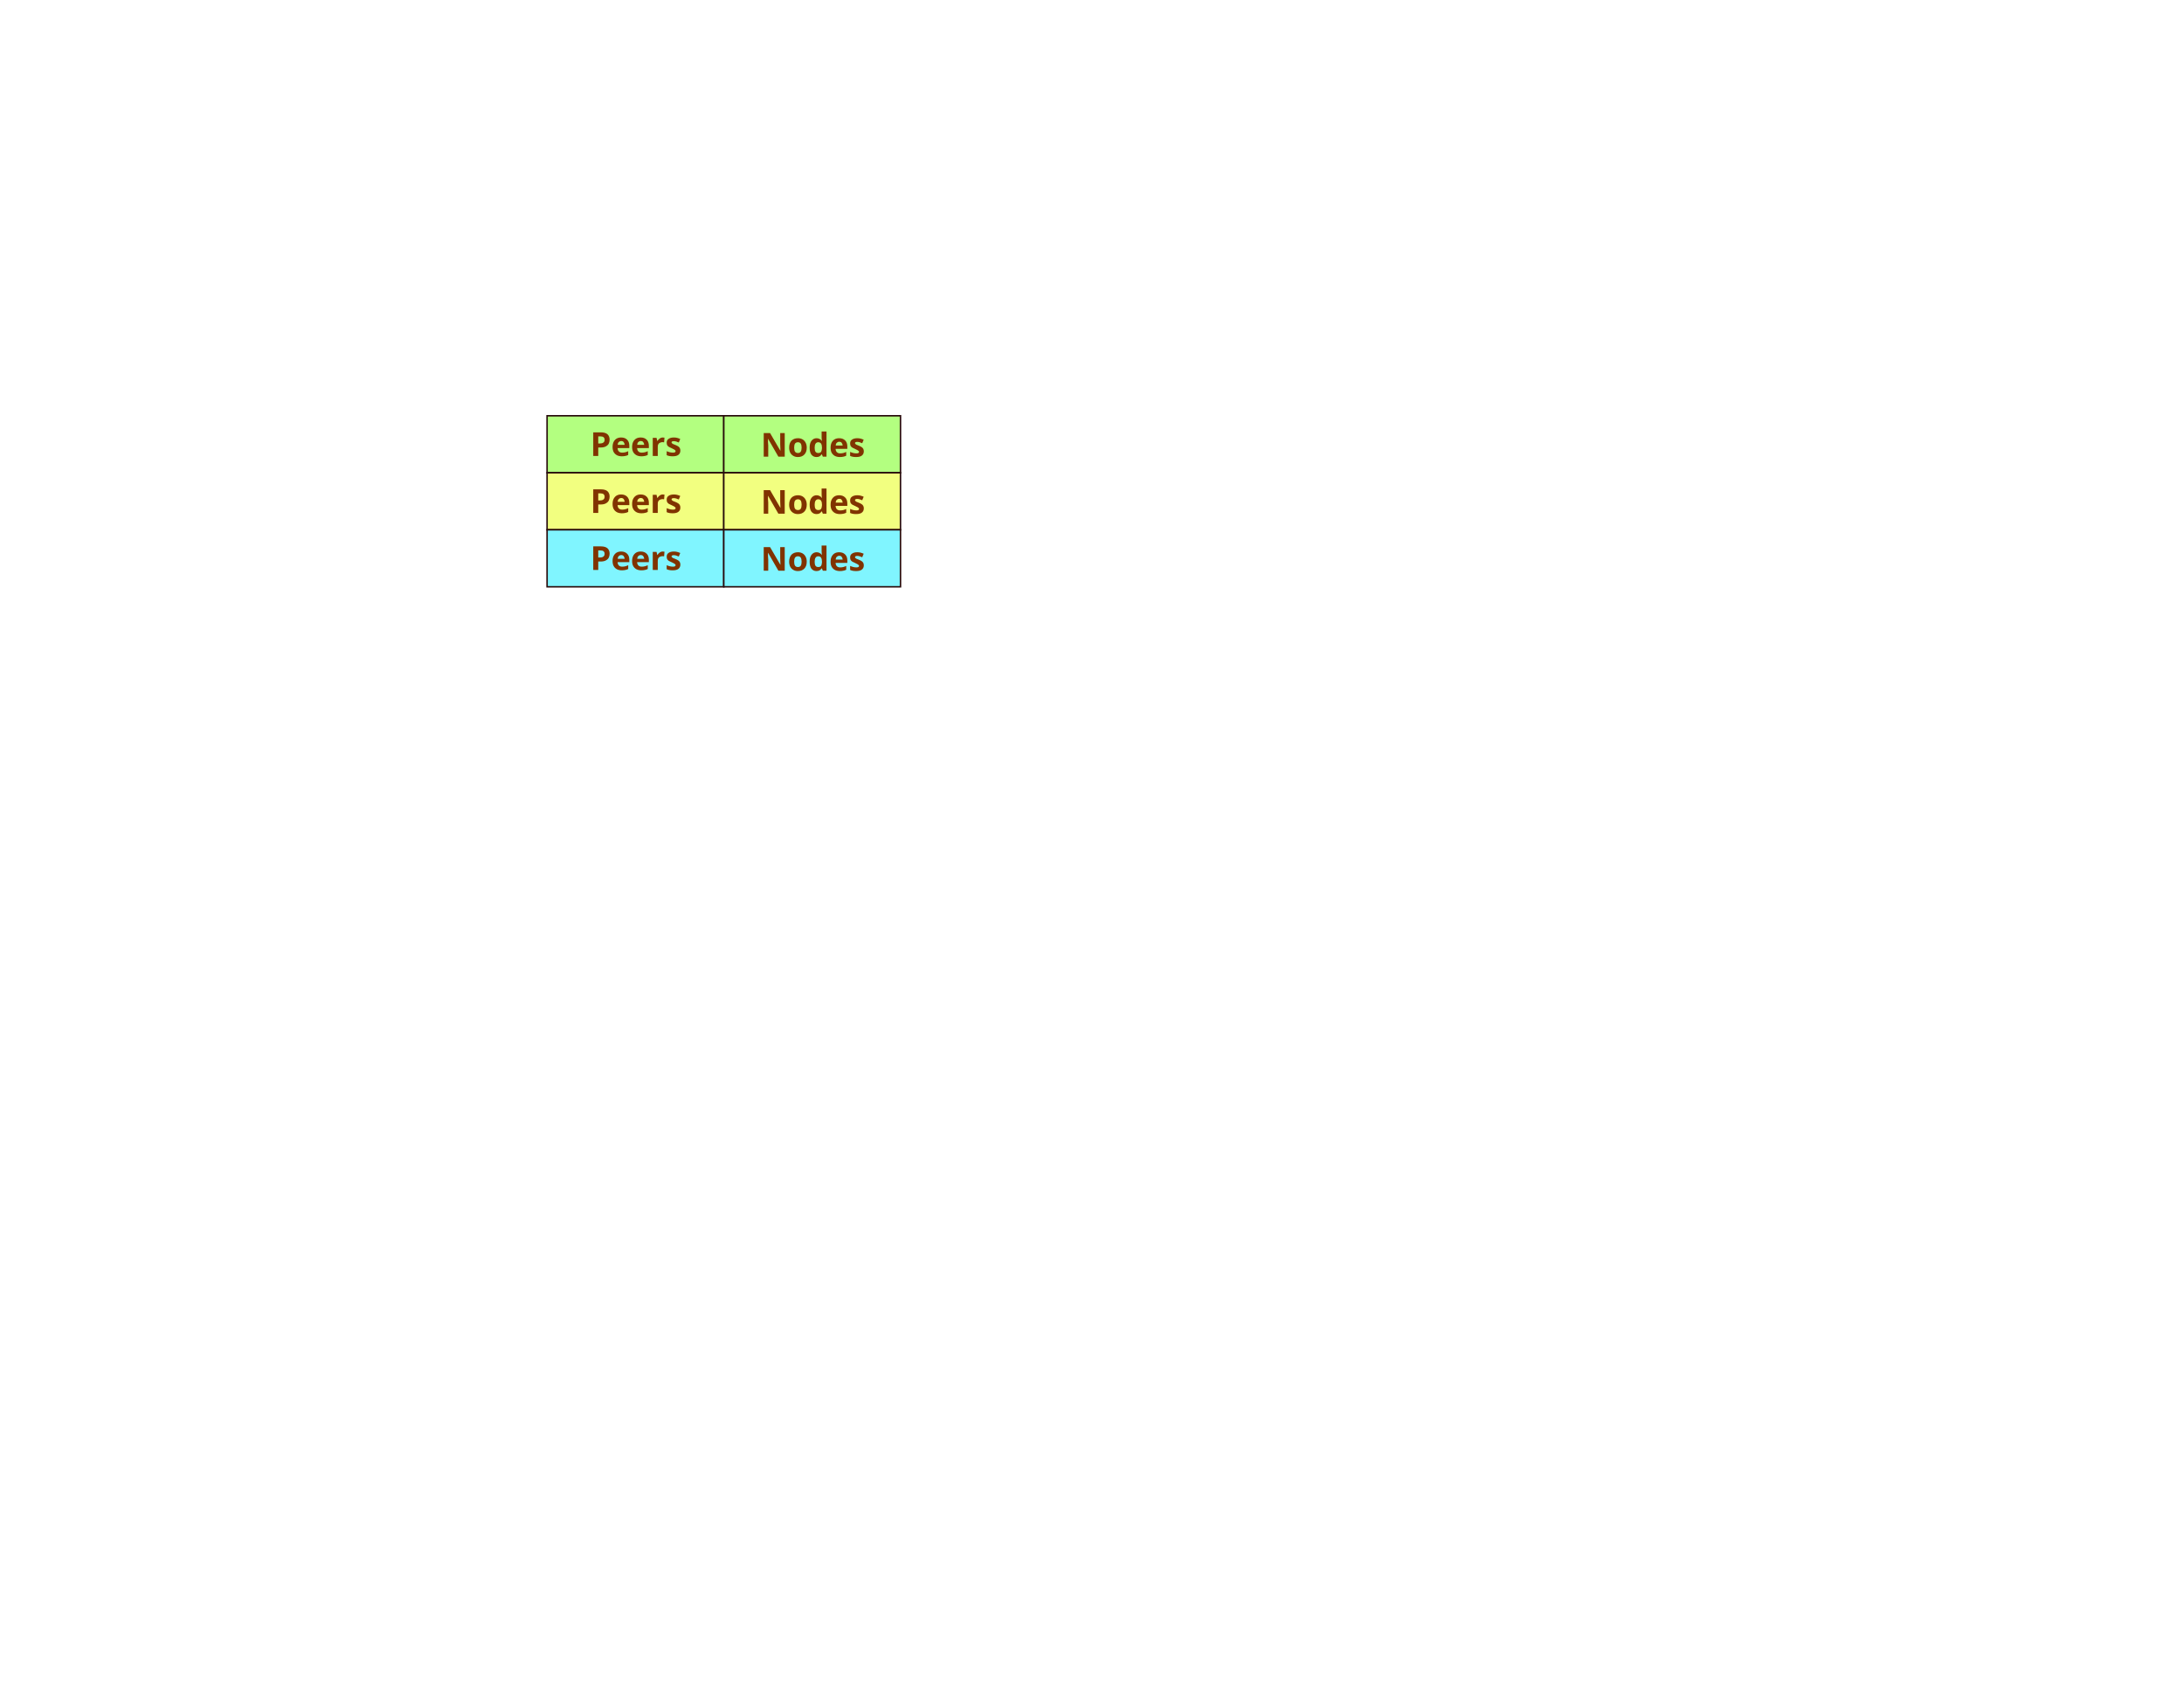
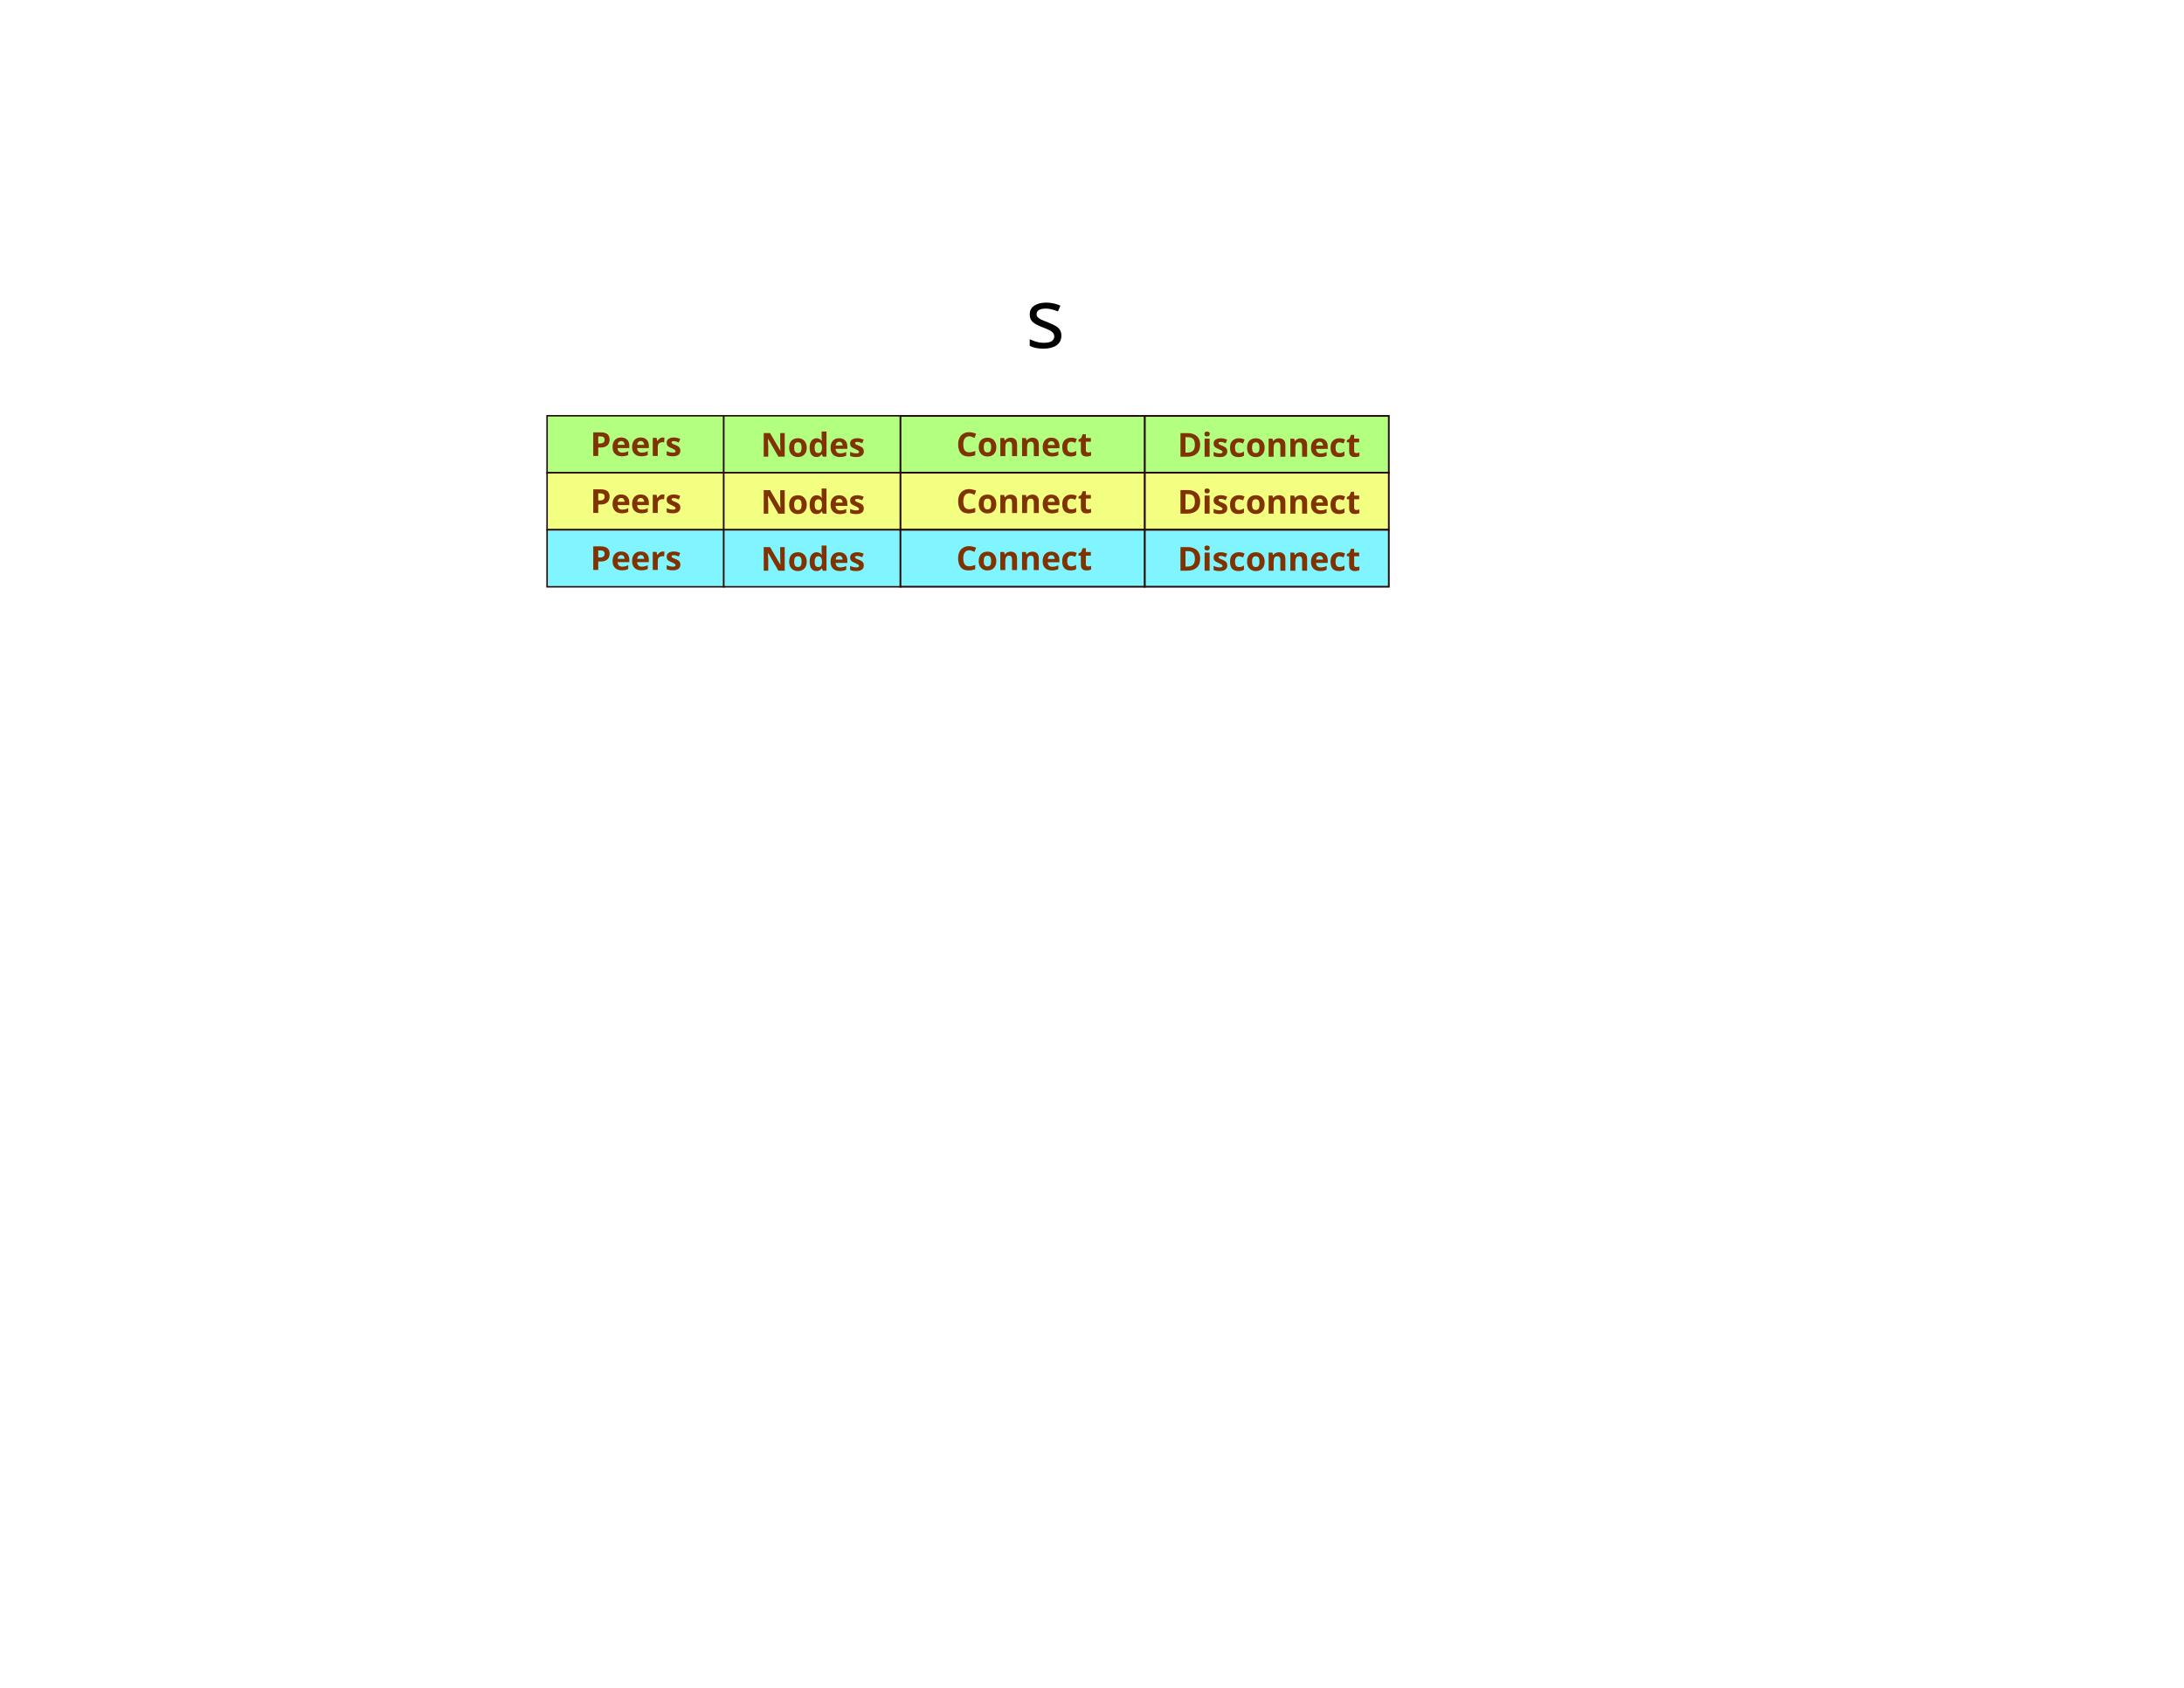
<svg xmlns="http://www.w3.org/2000/svg" width="11in" height="8.5in" viewBox="0 0 279.4 215.9" version="1.1" id="svg8">
  <defs id="defs2" />
  <g id="layer1">
    <rect style="fill:#b3ff80;stroke:#280b0b;stroke-width:0.191" id="rect957" width="22.606" height="7.293" x="69.988" y="53.182" />
    <text xml:space="preserve" style="font-style:normal;font-weight:normal;font-size:4.233px;line-height:1.25;font-family:sans-serif;fill:#803300;fill-opacity:1;stroke:none;stroke-width:0.265" x="75.52" y="58.319" id="text961">
      <tspan id="tspan959" x="75.52" y="58.319" style="font-style:normal;font-variant:normal;font-weight:bold;font-stretch:normal;font-size:4.233px;font-family:'Droid Sans';-inkscape-font-specification:'Droid Sans Bold';fill:#803300;stroke-width:0.265">Peers</tspan>
    </text>
    <rect style="fill:#f2ff80;stroke:#280b0b;stroke-width:0.191;fill-opacity:1" id="rect963" width="22.606" height="7.293" x="69.988" y="60.475" />
    <text xml:space="preserve" style="font-style:normal;font-weight:normal;font-size:4.233px;line-height:1.25;font-family:sans-serif;fill:#803300;fill-opacity:1;stroke:none;stroke-width:0.265" x="75.52" y="65.612" id="text967">
      <tspan id="tspan965" x="75.52" y="65.612" style="font-style:normal;font-variant:normal;font-weight:bold;font-stretch:normal;font-size:4.233px;font-family:'Droid Sans';-inkscape-font-specification:'Droid Sans Bold';fill:#803300;stroke-width:0.265">Peers</tspan>
    </text>
    <rect style="fill:#80f5ff;stroke:#280b0b;stroke-width:0.191;fill-opacity:1" id="rect969" width="22.606" height="7.293" x="69.988" y="67.768" />
    <text xml:space="preserve" style="font-style:normal;font-weight:normal;font-size:4.233px;line-height:1.25;font-family:sans-serif;fill:#803300;fill-opacity:1;stroke:none;stroke-width:0.265" x="75.52" y="72.905" id="text973">
      <tspan id="tspan971" x="75.52" y="72.905" style="font-style:normal;font-variant:normal;font-weight:bold;font-stretch:normal;font-size:4.233px;font-family:'Droid Sans';-inkscape-font-specification:'Droid Sans Bold';fill:#803300;stroke-width:0.265">Peers</tspan>
    </text>
    <rect style="fill:#b3ff80;stroke:#280b0b;stroke-width:0.191" id="rect839" width="22.606" height="7.293" x="92.594" y="53.182" />
    <text xml:space="preserve" style="font-style:normal;font-weight:normal;font-size:4.233px;line-height:1.25;font-family:sans-serif;fill:#803300;fill-opacity:1;stroke:none;stroke-width:0.265" x="97.329" y="58.416" id="text843">
      <tspan id="tspan841" x="97.329" y="58.416" style="font-style:normal;font-variant:normal;font-weight:bold;font-stretch:normal;font-size:4.233px;font-family:'Droid Sans';-inkscape-font-specification:'Droid Sans Bold';fill:#803300;stroke-width:0.265">Nodes</tspan>
    </text>
    <rect style="fill:#f2ff80;fill-opacity:1;stroke:#280b0b;stroke-width:0.191" id="rect845" width="22.606" height="7.293" x="92.594" y="60.475" />
    <rect style="fill:#80f5ff;fill-opacity:1;stroke:#280b0b;stroke-width:0.191" id="rect847" width="22.606" height="7.293" x="92.594" y="67.768" />
    <text xml:space="preserve" style="font-style:normal;font-weight:normal;font-size:4.233px;line-height:1.25;font-family:sans-serif;fill:#803300;fill-opacity:1;stroke:none;stroke-width:0.265" x="97.329" y="65.709" id="text851">
      <tspan id="tspan849" x="97.329" y="65.709" style="font-style:normal;font-variant:normal;font-weight:bold;font-stretch:normal;font-size:4.233px;font-family:'Droid Sans';-inkscape-font-specification:'Droid Sans Bold';fill:#803300;stroke-width:0.265">Nodes</tspan>
    </text>
    <text xml:space="preserve" style="font-style:normal;font-weight:normal;font-size:4.233px;line-height:1.25;font-family:sans-serif;fill:#803300;fill-opacity:1;stroke:none;stroke-width:0.265" x="97.329" y="73.003" id="text855">
      <tspan id="tspan853" x="97.329" y="73.003" style="font-style:normal;font-variant:normal;font-weight:bold;font-stretch:normal;font-size:4.233px;font-family:'Droid Sans';-inkscape-font-specification:'Droid Sans Bold';fill:#803300;stroke-width:0.265">Nodes</tspan>
    </text>
+     <rect style="fill:#b3ff80;stroke:#280b0b;stroke-width:0.224" id="rect848" width="31.235" height="7.26" x="146.437" y="53.201" />
+     <text xml:space="preserve" style="font-style:normal;font-weight:normal;font-size:4.233px;line-height:1.25;font-family:sans-serif;fill:#803300;fill-opacity:1;stroke:none;stroke-width:0.265" x="150.646" y="58.419" id="text852">
+       <tspan id="tspan850" x="150.646" y="58.419" style="font-style:normal;font-variant:normal;font-weight:bold;font-stretch:normal;font-size:4.233px;font-family:'Droid Sans';-inkscape-font-specification:'Droid Sans Bold';fill:#803300;stroke-width:0.265">Disconnect</tspan>
+     </text>
+     <rect style="fill:#f2ff80;fill-opacity:1;stroke:#280b0b;stroke-width:0.225" id="rect854" width="31.234" height="7.307" x="146.438" y="60.461" />
+     <rect style="fill:#80f5ff;fill-opacity:1;stroke:#280b0b;stroke-width:0.224" id="rect856" width="31.239" height="7.283" x="146.434" y="67.768" />
+     <rect style="fill:#b3ff80;stroke:#280b0b;stroke-width:0.224" id="rect858" width="31.235" height="7.26" x="115.199" y="53.201" />
+     <text xml:space="preserve" style="font-style:normal;font-weight:normal;font-size:4.233px;line-height:1.25;font-family:sans-serif;fill:#803300;fill-opacity:1;stroke:none;stroke-width:0.265" x="122.328" y="58.343" id="text862">
+       <tspan id="tspan860" x="122.328" y="58.343" style="font-style:normal;font-variant:normal;font-weight:bold;font-stretch:normal;font-size:4.233px;font-family:'Droid Sans';-inkscape-font-specification:'Droid Sans Bold';fill:#803300;stroke-width:0.265">Connect</tspan>
+     </text>
+     <rect style="fill:#f2ff80;fill-opacity:1;stroke:#280b0b;stroke-width:0.225" id="rect864" width="31.234" height="7.307" x="115.2" y="60.461" />
+     <rect style="fill:#80f5ff;fill-opacity:1;stroke:#280b0b;stroke-width:0.224" id="rect866" width="31.239" height="7.283" x="115.195" y="67.768" />
+     <text xml:space="preserve" style="font-style:normal;font-weight:normal;font-size:10.583px;line-height:1.25;font-family:sans-serif;fill:#000000;fill-opacity:1;stroke:none;stroke-width:0.265" x="131.188" y="44.489" id="text870">
+       <tspan id="tspan868" x="131.188" y="44.489" style="stroke-width:0.265">s</tspan>
+     </text>
+     <text xml:space="preserve" style="font-style:normal;font-weight:normal;font-size:4.233px;line-height:1.25;font-family:sans-serif;fill:#803300;fill-opacity:1;stroke:none;stroke-width:0.265" x="122.328" y="65.627" id="text874">
+       <tspan id="tspan872" x="122.328" y="65.627" style="font-style:normal;font-variant:normal;font-weight:bold;font-stretch:normal;font-size:4.233px;font-family:'Droid Sans';-inkscape-font-specification:'Droid Sans Bold';fill:#803300;stroke-width:0.265">Connect</tspan>
+     </text>
+     <text xml:space="preserve" style="font-style:normal;font-weight:normal;font-size:4.233px;line-height:1.25;font-family:sans-serif;fill:#803300;fill-opacity:1;stroke:none;stroke-width:0.265" x="122.326" y="72.922" id="text878">
+       <tspan id="tspan876" x="122.326" y="72.922" style="font-style:normal;font-variant:normal;font-weight:bold;font-stretch:normal;font-size:4.233px;font-family:'Droid Sans';-inkscape-font-specification:'Droid Sans Bold';fill:#803300;stroke-width:0.265">Connect</tspan>
+     </text>
+     <text xml:space="preserve" style="font-style:normal;font-weight:normal;font-size:4.233px;line-height:1.25;font-family:sans-serif;fill:#803300;fill-opacity:1;stroke:none;stroke-width:0.265" x="150.646" y="65.702" id="text882">
+       <tspan id="tspan880" x="150.646" y="65.702" style="font-style:normal;font-variant:normal;font-weight:bold;font-stretch:normal;font-size:4.233px;font-family:'Droid Sans';-inkscape-font-specification:'Droid Sans Bold';fill:#803300;stroke-width:0.265">Disconnect</tspan>
+     </text>
+     <text xml:space="preserve" style="font-style:normal;font-weight:normal;font-size:4.233px;line-height:1.25;font-family:sans-serif;fill:#803300;fill-opacity:1;stroke:none;stroke-width:0.265" x="150.644" y="72.998" id="text886">
+       <tspan id="tspan884" x="150.644" y="72.998" style="font-style:normal;font-variant:normal;font-weight:bold;font-stretch:normal;font-size:4.233px;font-family:'Droid Sans';-inkscape-font-specification:'Droid Sans Bold';fill:#803300;stroke-width:0.265">Disconnect</tspan>
+     </text>
  </g>
</svg>
